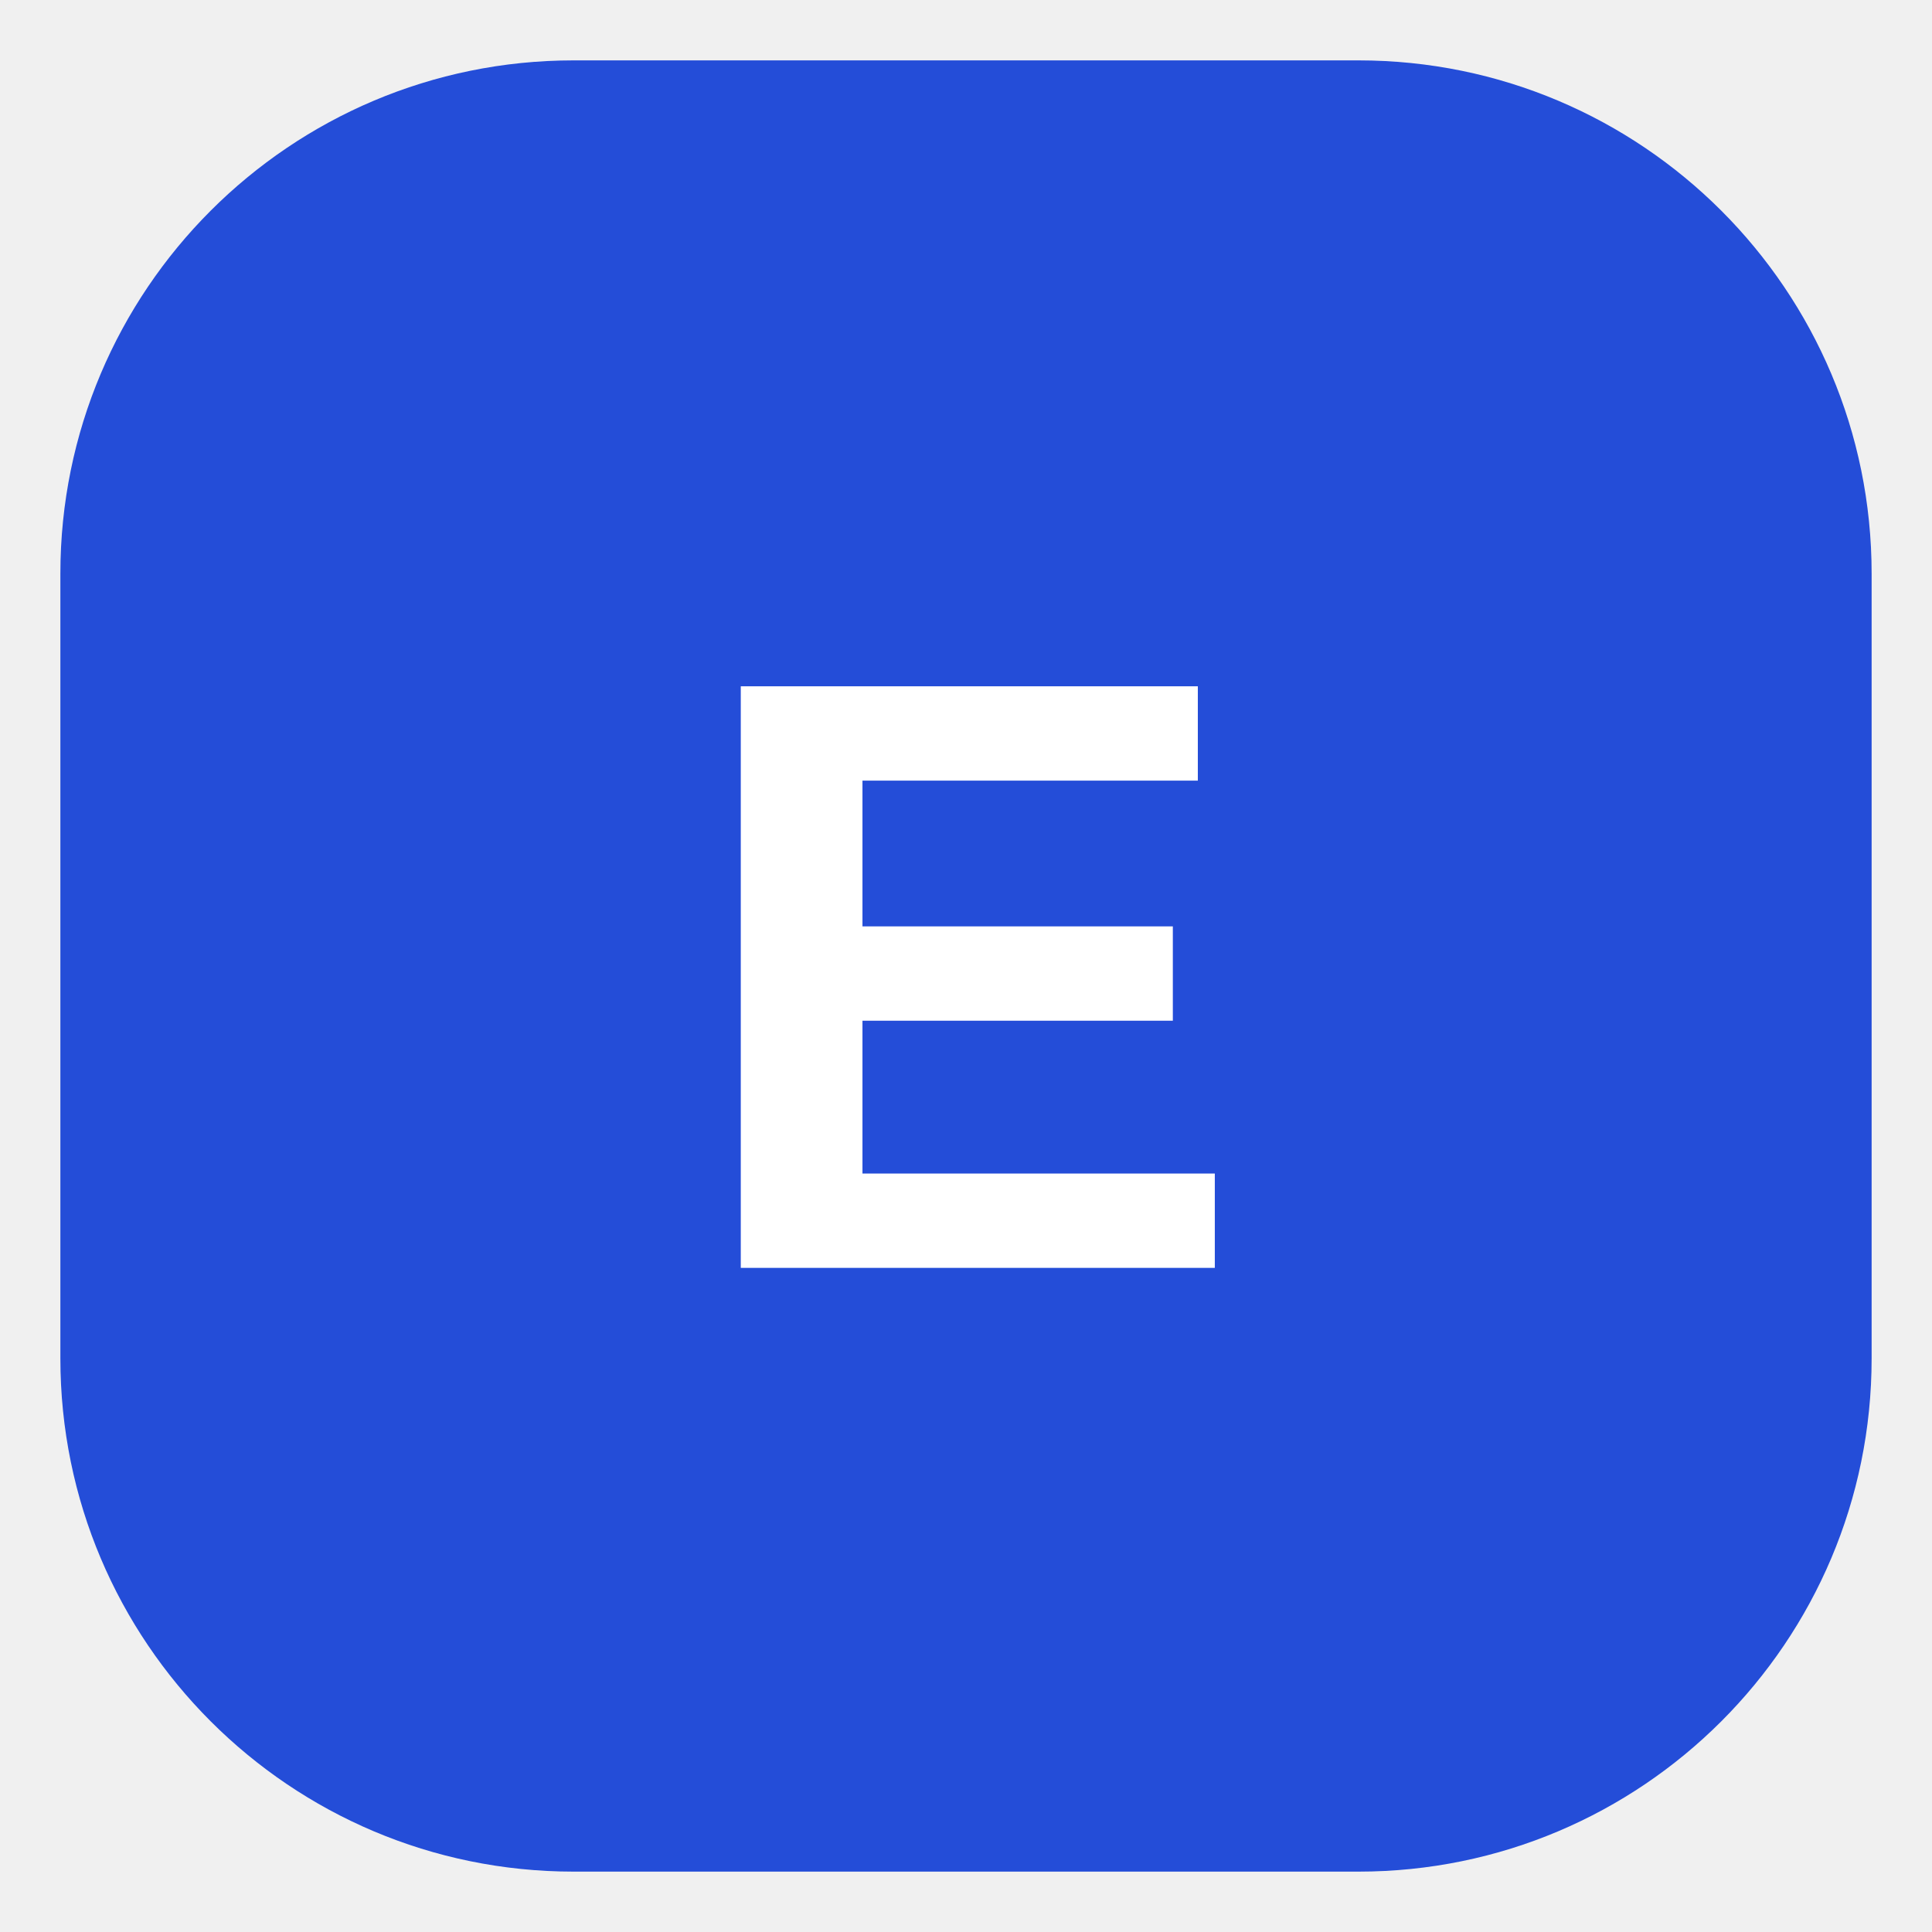
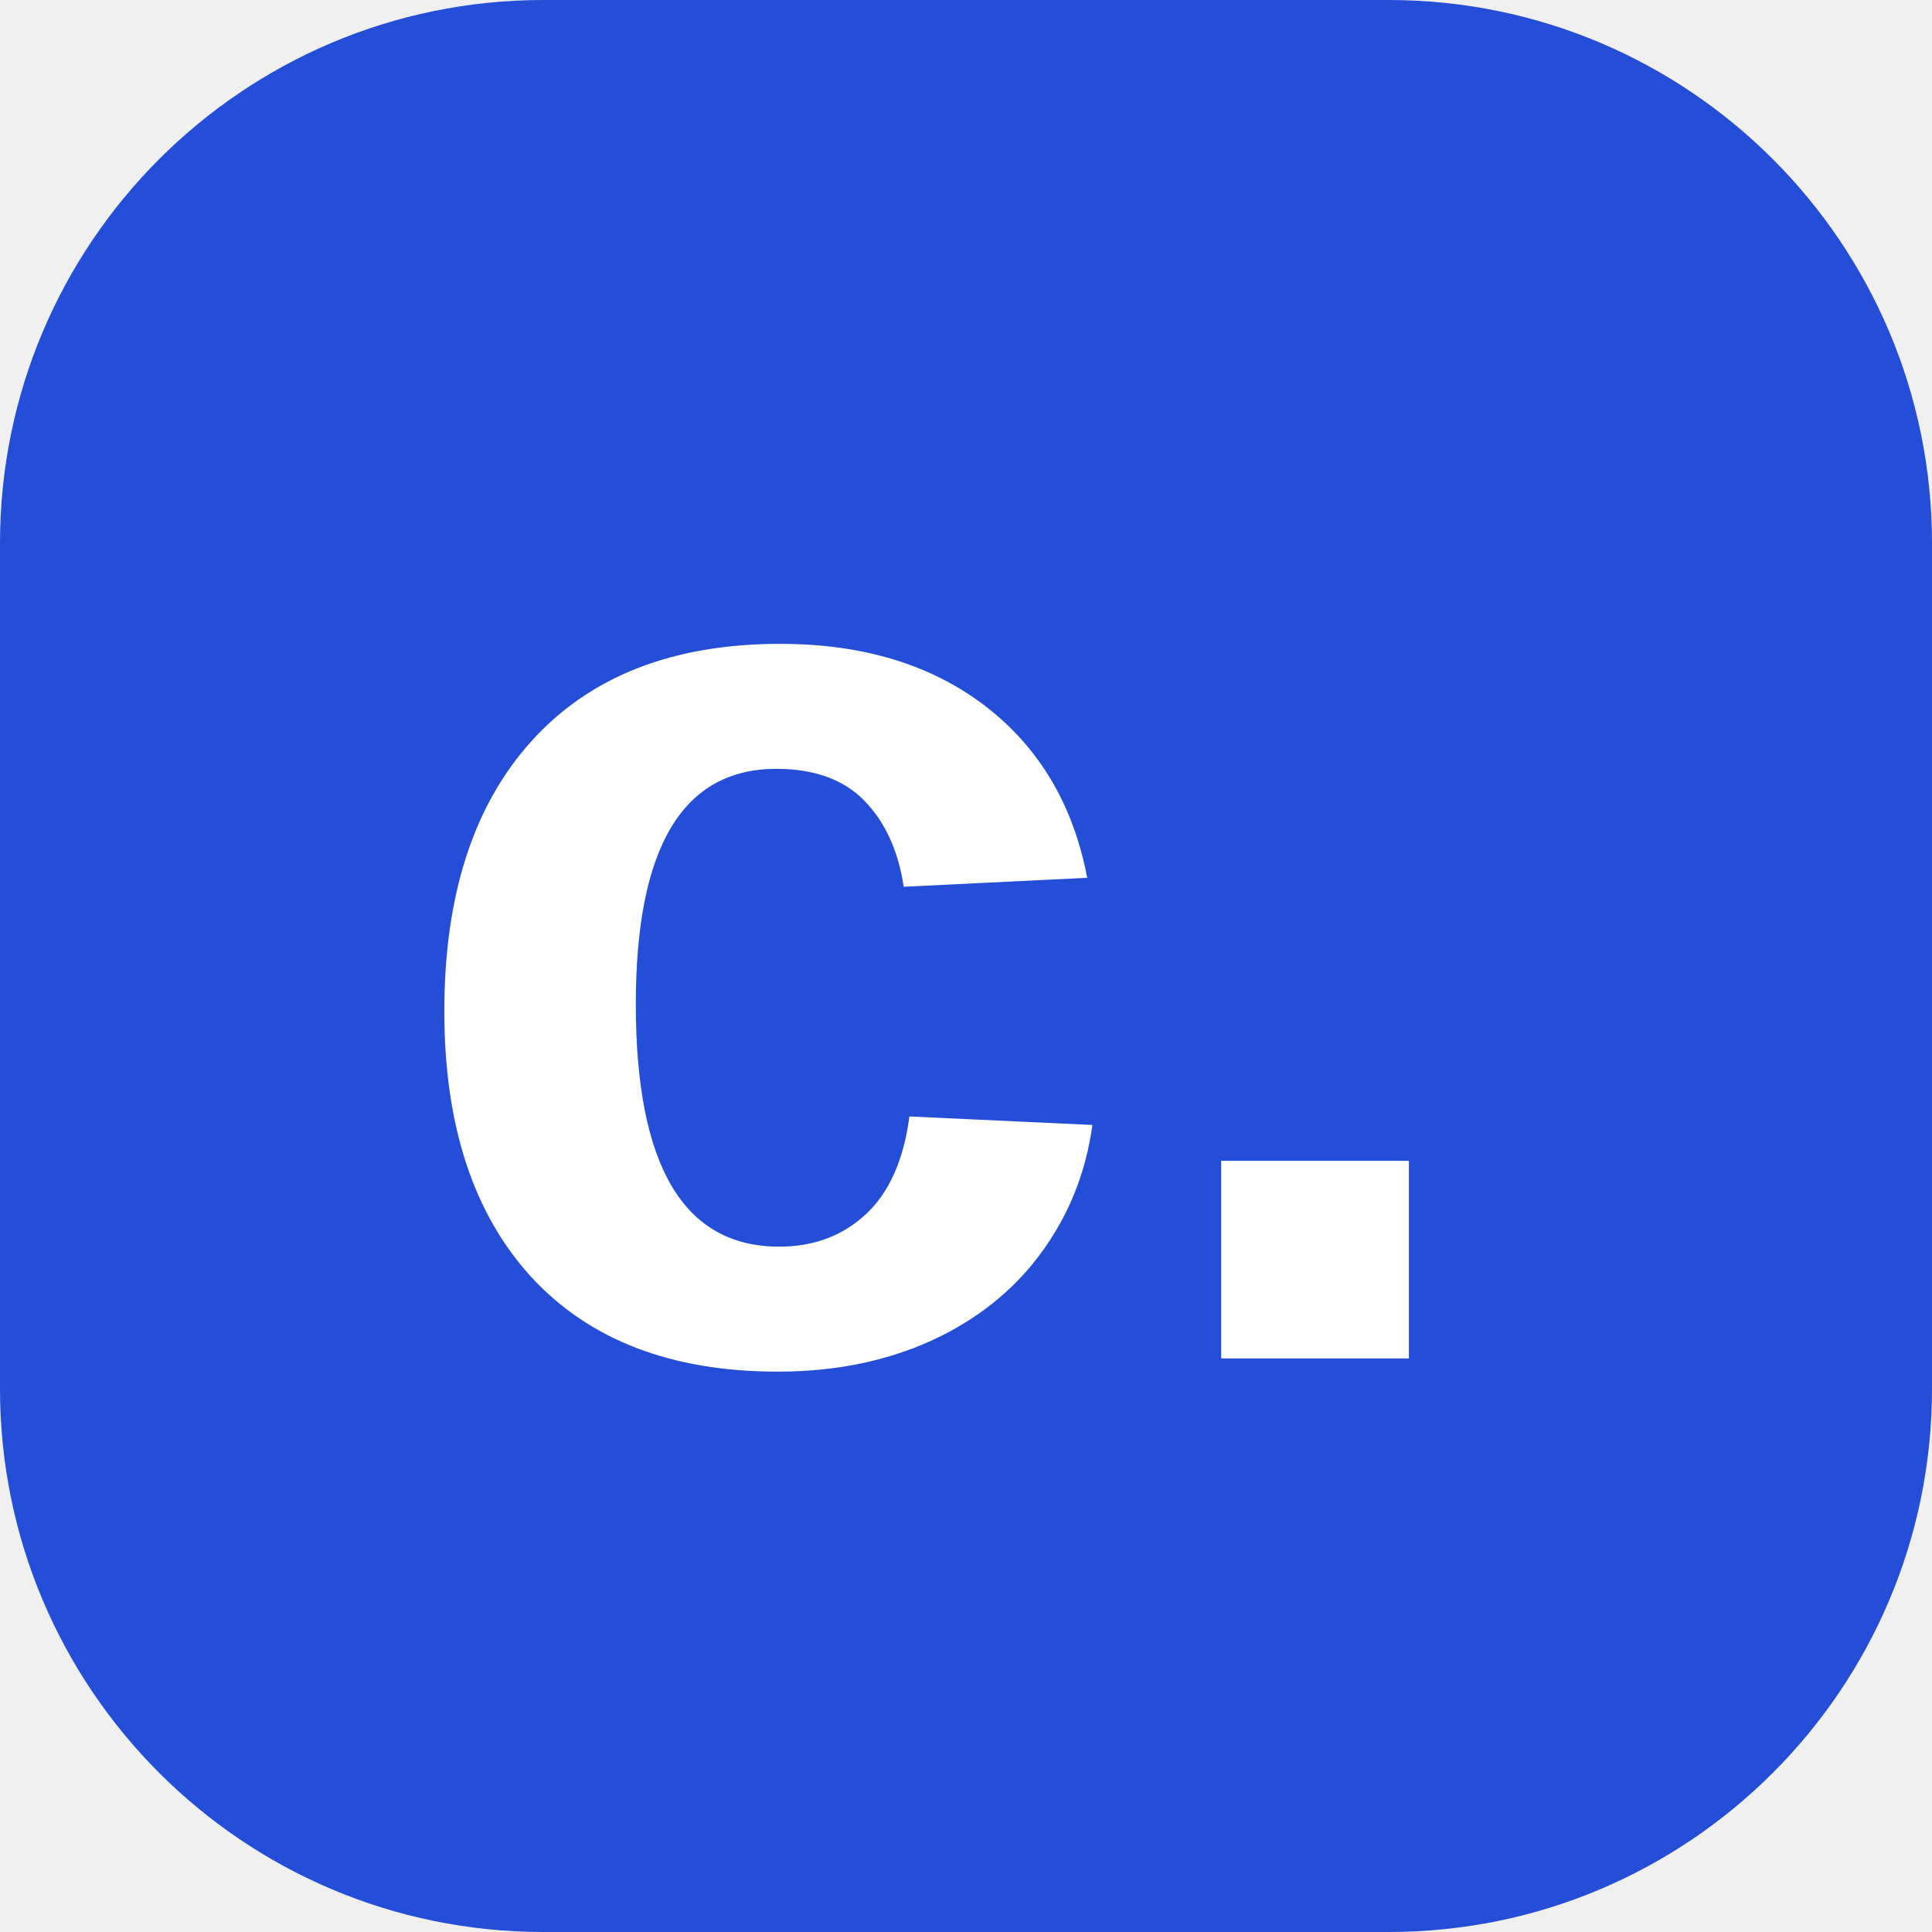
<svg xmlns="http://www.w3.org/2000/svg" viewBox="0 0 64 64">
-   <rect x="2" y="2" width="60" height="60" rx="17" fill="#244dd8" />
-   <text x="32" y="42" text-anchor="middle" fill="white" font-family="Arial,sans-serif" font-size="28" font-weight="700">E</text>
+   <rect width="64" height="64" rx="18" fill="#244dd8" />
+   <text x="13" y="45" font-family="Arial" font-weight="bold" font-size="44" fill="white">c.</text>
</svg>
